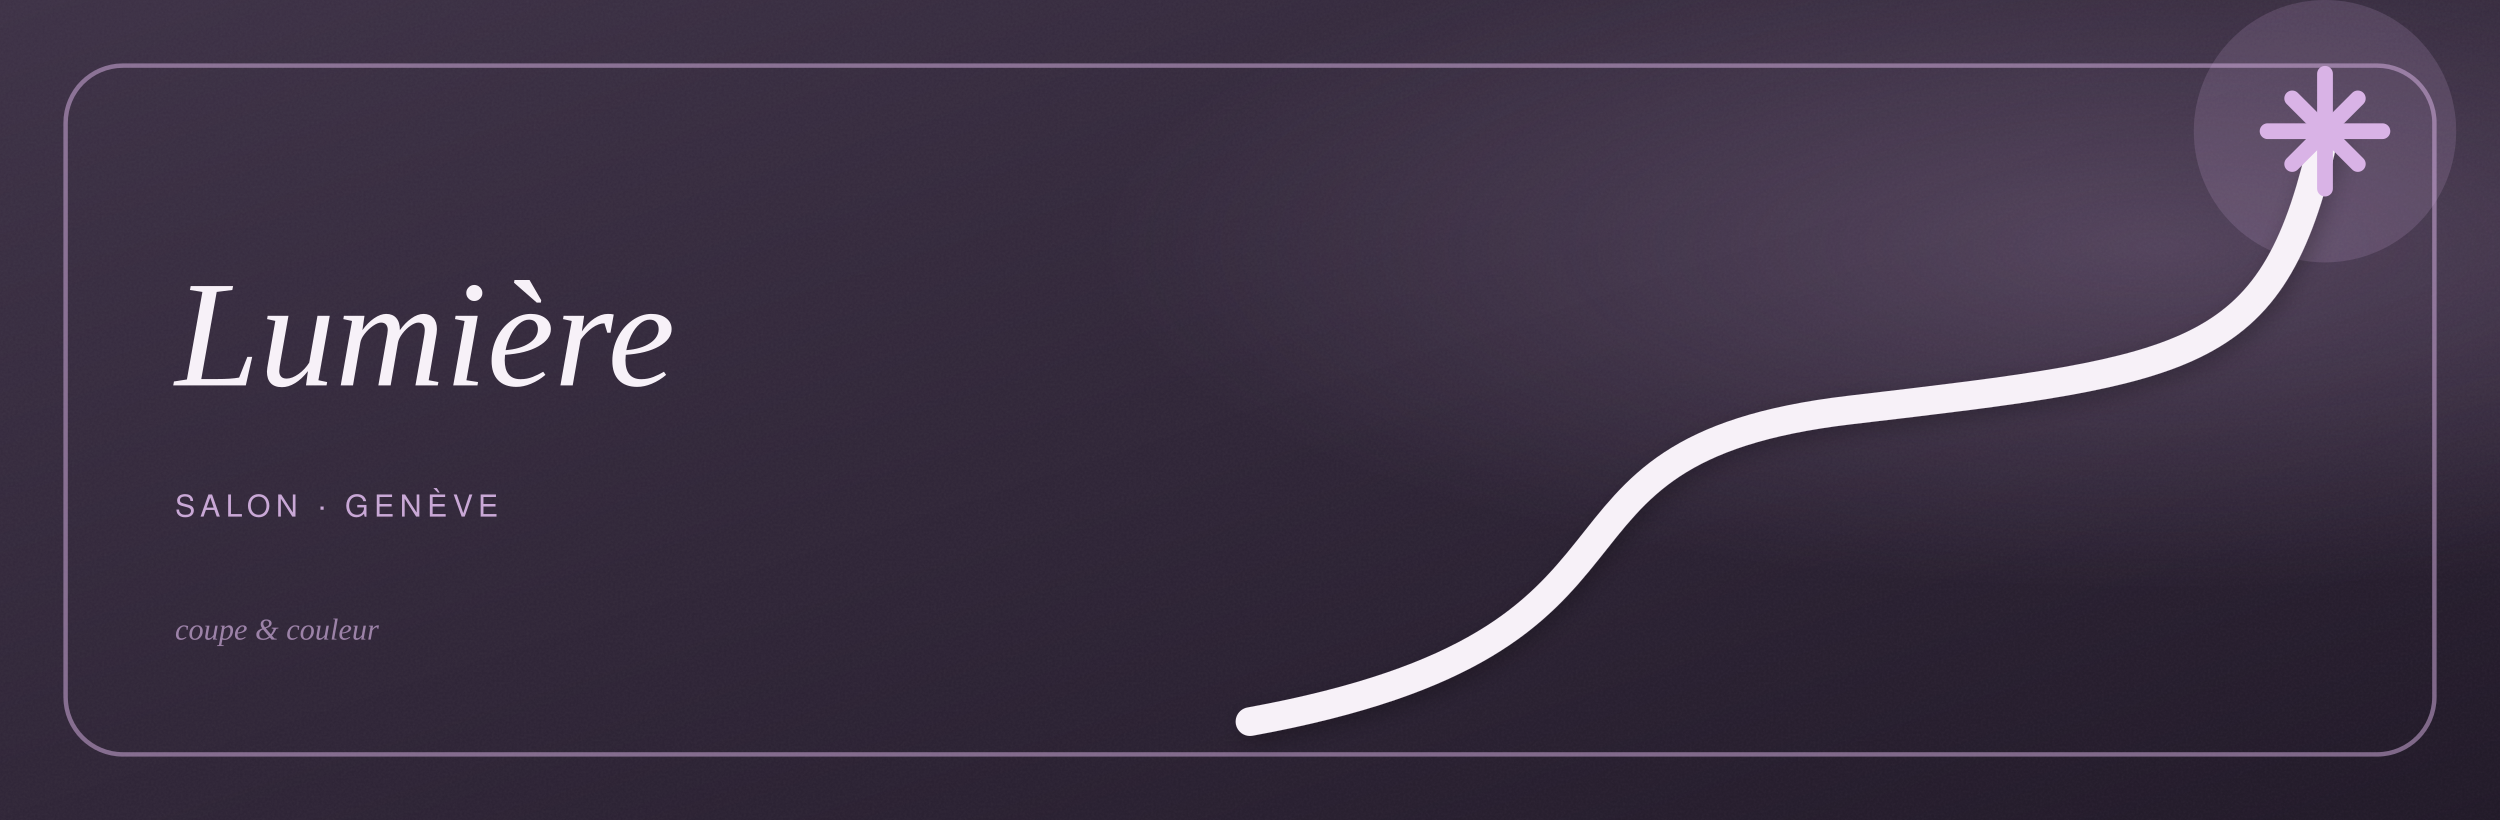
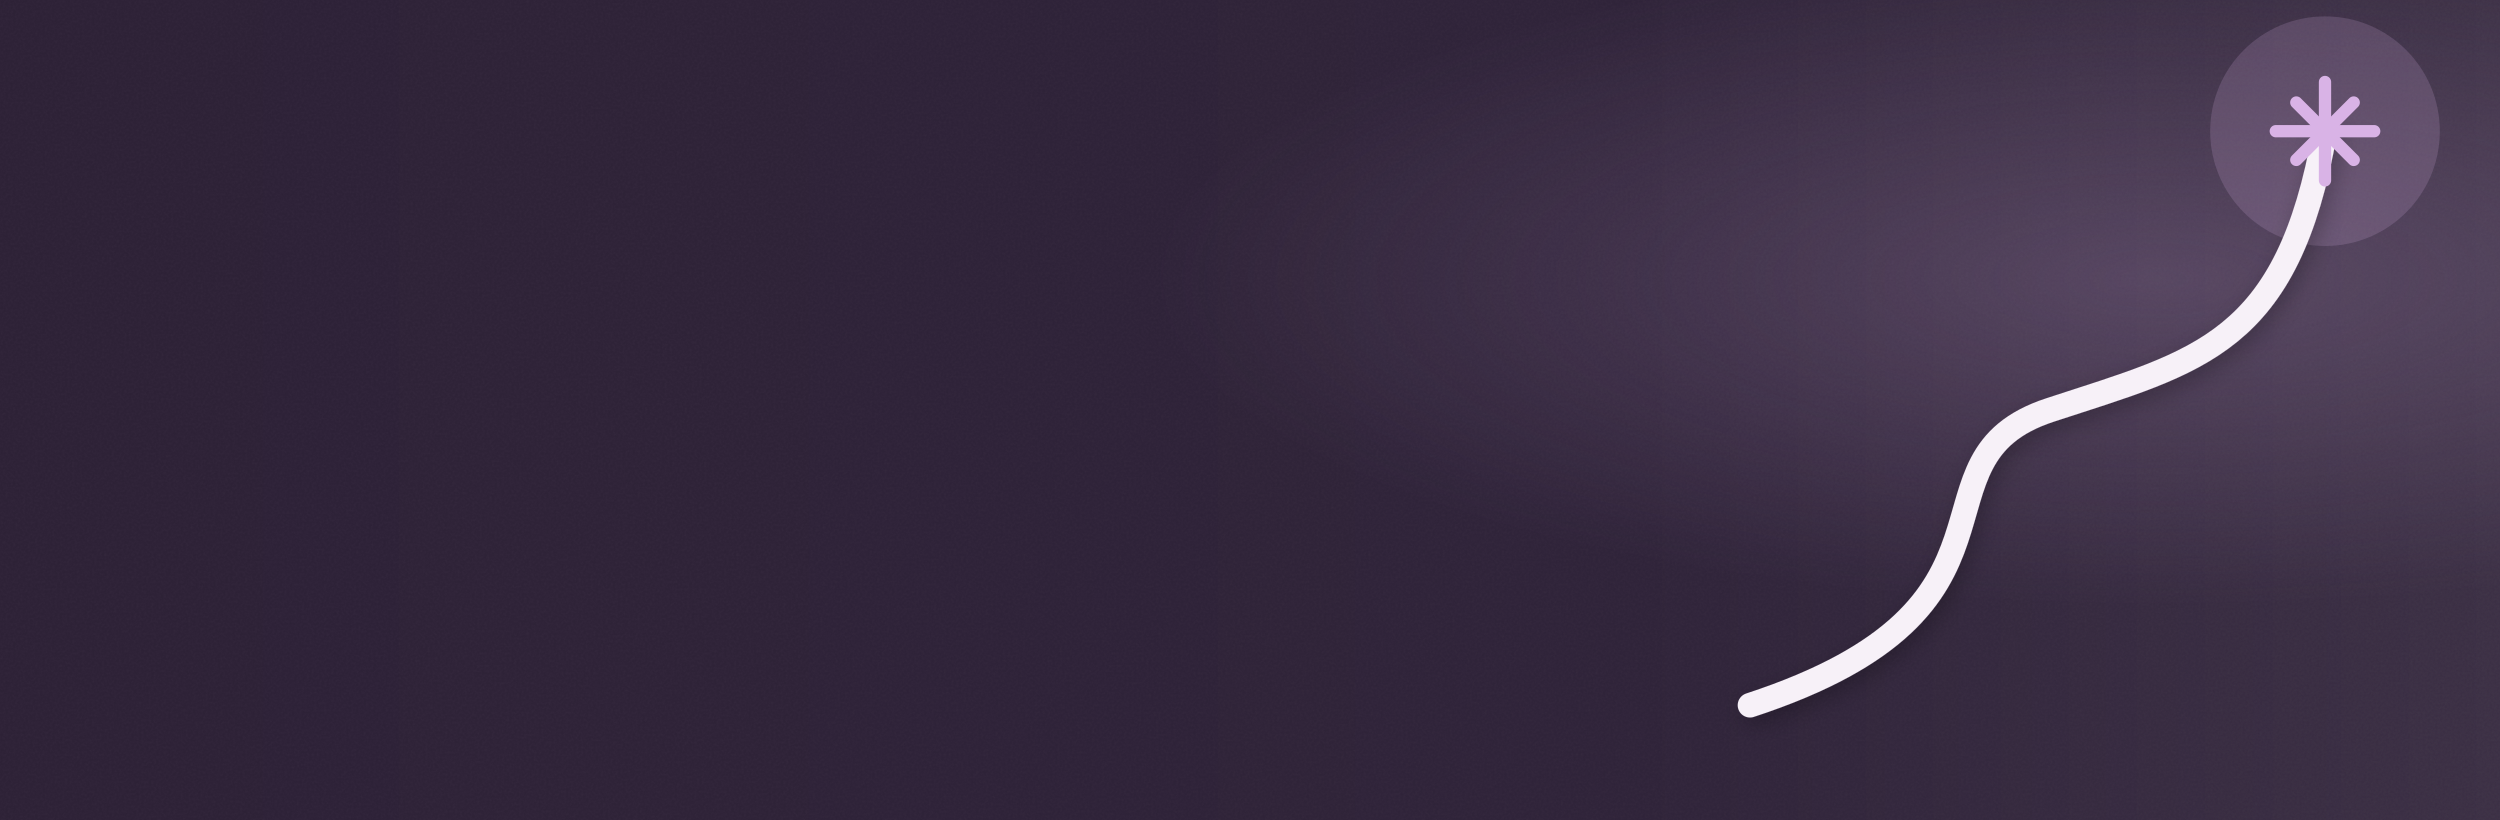
<svg xmlns="http://www.w3.org/2000/svg" width="1125" height="369" viewBox="0 0 1125 369">
  <defs>
-     <linearGradient id="bg" x1="0" y1="0" x2="1" y2="1">
-       <stop offset="0" stop-color="#3d3146" />
-       <stop offset="1" stop-color="#201827" />
+     <linearGradient id="bg" x1="0" y1="0" x2="1" y2="0">
+       <stop offset="0" stop-color="#2c2035" />
+       <stop offset="0.65" stop-color="#2E2238" />
+       <stop offset="1" stop-color="#3b2f44" />
    </linearGradient>
-     <radialGradient id="halo" cx="0.86" cy="0.3" r="0.42">
-       <stop offset="0" stop-color="#D9B3E6" stop-opacity="0.22" />
+     <radialGradient id="halo" cx="0.86" cy="0.34" r="0.4">
+       <stop offset="0" stop-color="#D9B3E6" stop-opacity="0.2" />
      <stop offset="1" stop-color="#D9B3E6" stop-opacity="0" />
    </radialGradient>
    <filter id="sh" x="-30%" y="-30%" width="160%" height="160%">
      <feDropShadow dx="2" dy="3" stdDeviation="5" flood-color="#000000" flood-opacity="0.25" />
    </filter>
    <filter id="grain">
      <feTurbulence type="fractalNoise" baseFrequency="0.9" numOctaves="2" stitchTiles="stitch" result="n" />
      <feColorMatrix in="n" type="saturate" values="0" />
    </filter>
  </defs>
  <rect width="1125" height="369" fill="url(#bg)" />
  <rect width="1125" height="369" fill="url(#halo)" />
-   <rect width="1125" height="369" filter="url(#grain)" opacity="0.05" />
-   <rect x="29.52" y="29.52" width="1065.96" height="309.96" rx="25.83" fill="none" stroke="#D9B3E6" stroke-width="2" opacity="0.5" />
-   <circle cx="1046.25" cy="59.04" r="59.04" fill="#D9B3E6" opacity="0.16" />
+   <rect width="1125" height="369" filter="url(#grain)" opacity="0.04" />
+   <circle cx="1046.25" cy="59.04" r="51.66" fill="#D9B3E6" opacity="0.18" />
  <g filter="url(#sh)">
-     <path d="M 562.5 324.72 C 765 287.82, 675 202.95, 832.5 184.5 S 1023.75 162.36, 1046.25 59.04" fill="none" stroke="#F7F1F8" stroke-width="12.92" stroke-linecap="round" />
+     <path d="M 787.5 317.34 C 922.5 273.06, 855 206.64, 922.5 184.5 S 1029.38 154.98, 1046.25 59.04" fill="none" stroke="#F7F1F8" stroke-width="11.07" stroke-linecap="round" />
  </g>
-   <g transform="translate(1046.25 59.04)" stroke="#D9B3E6" stroke-width="7.1" stroke-linecap="round">
-     <line x1="0" y1="-25.83" x2="0" y2="25.83" />
-     <line x1="-25.83" y1="0" x2="25.83" y2="0" />
-     <line x1="-14.76" y1="-14.76" x2="14.76" y2="14.76" />
-     <line x1="14.76" y1="-14.76" x2="-14.76" y2="14.76" />
+   <g transform="translate(1046.25 59.04)" stroke="#D9B3E6" stroke-width="5.54" stroke-linecap="round">
+     <line x1="0" y1="-22.14" x2="0" y2="22.14" />
+     <line x1="-22.14" y1="0" x2="22.14" y2="0" />
+     <line x1="-12.91" y1="-12.91" x2="12.92" y2="12.92" />
+     <line x1="12.92" y1="-12.91" x2="-12.91" y2="12.92" />
  </g>
-   <text x="78.75" y="173.43" font-family="Georgia, 'Times New Roman', serif" font-style="italic" font-size="68.27" fill="#F7F1F8">Lumière</text>
-   <text x="78.75" y="232.47" font-family="Helvetica, Arial, sans-serif" font-size="13.65" letter-spacing="2.46" fill="#C9A8D6">SALON · GENÈVE</text>
-   <text x="78.75" y="287.82" font-family="Georgia, 'Times New Roman', serif" font-style="italic" font-size="13.65" fill="#C9A8D6" opacity="0.7">coupe &amp; couleur</text>
</svg>
